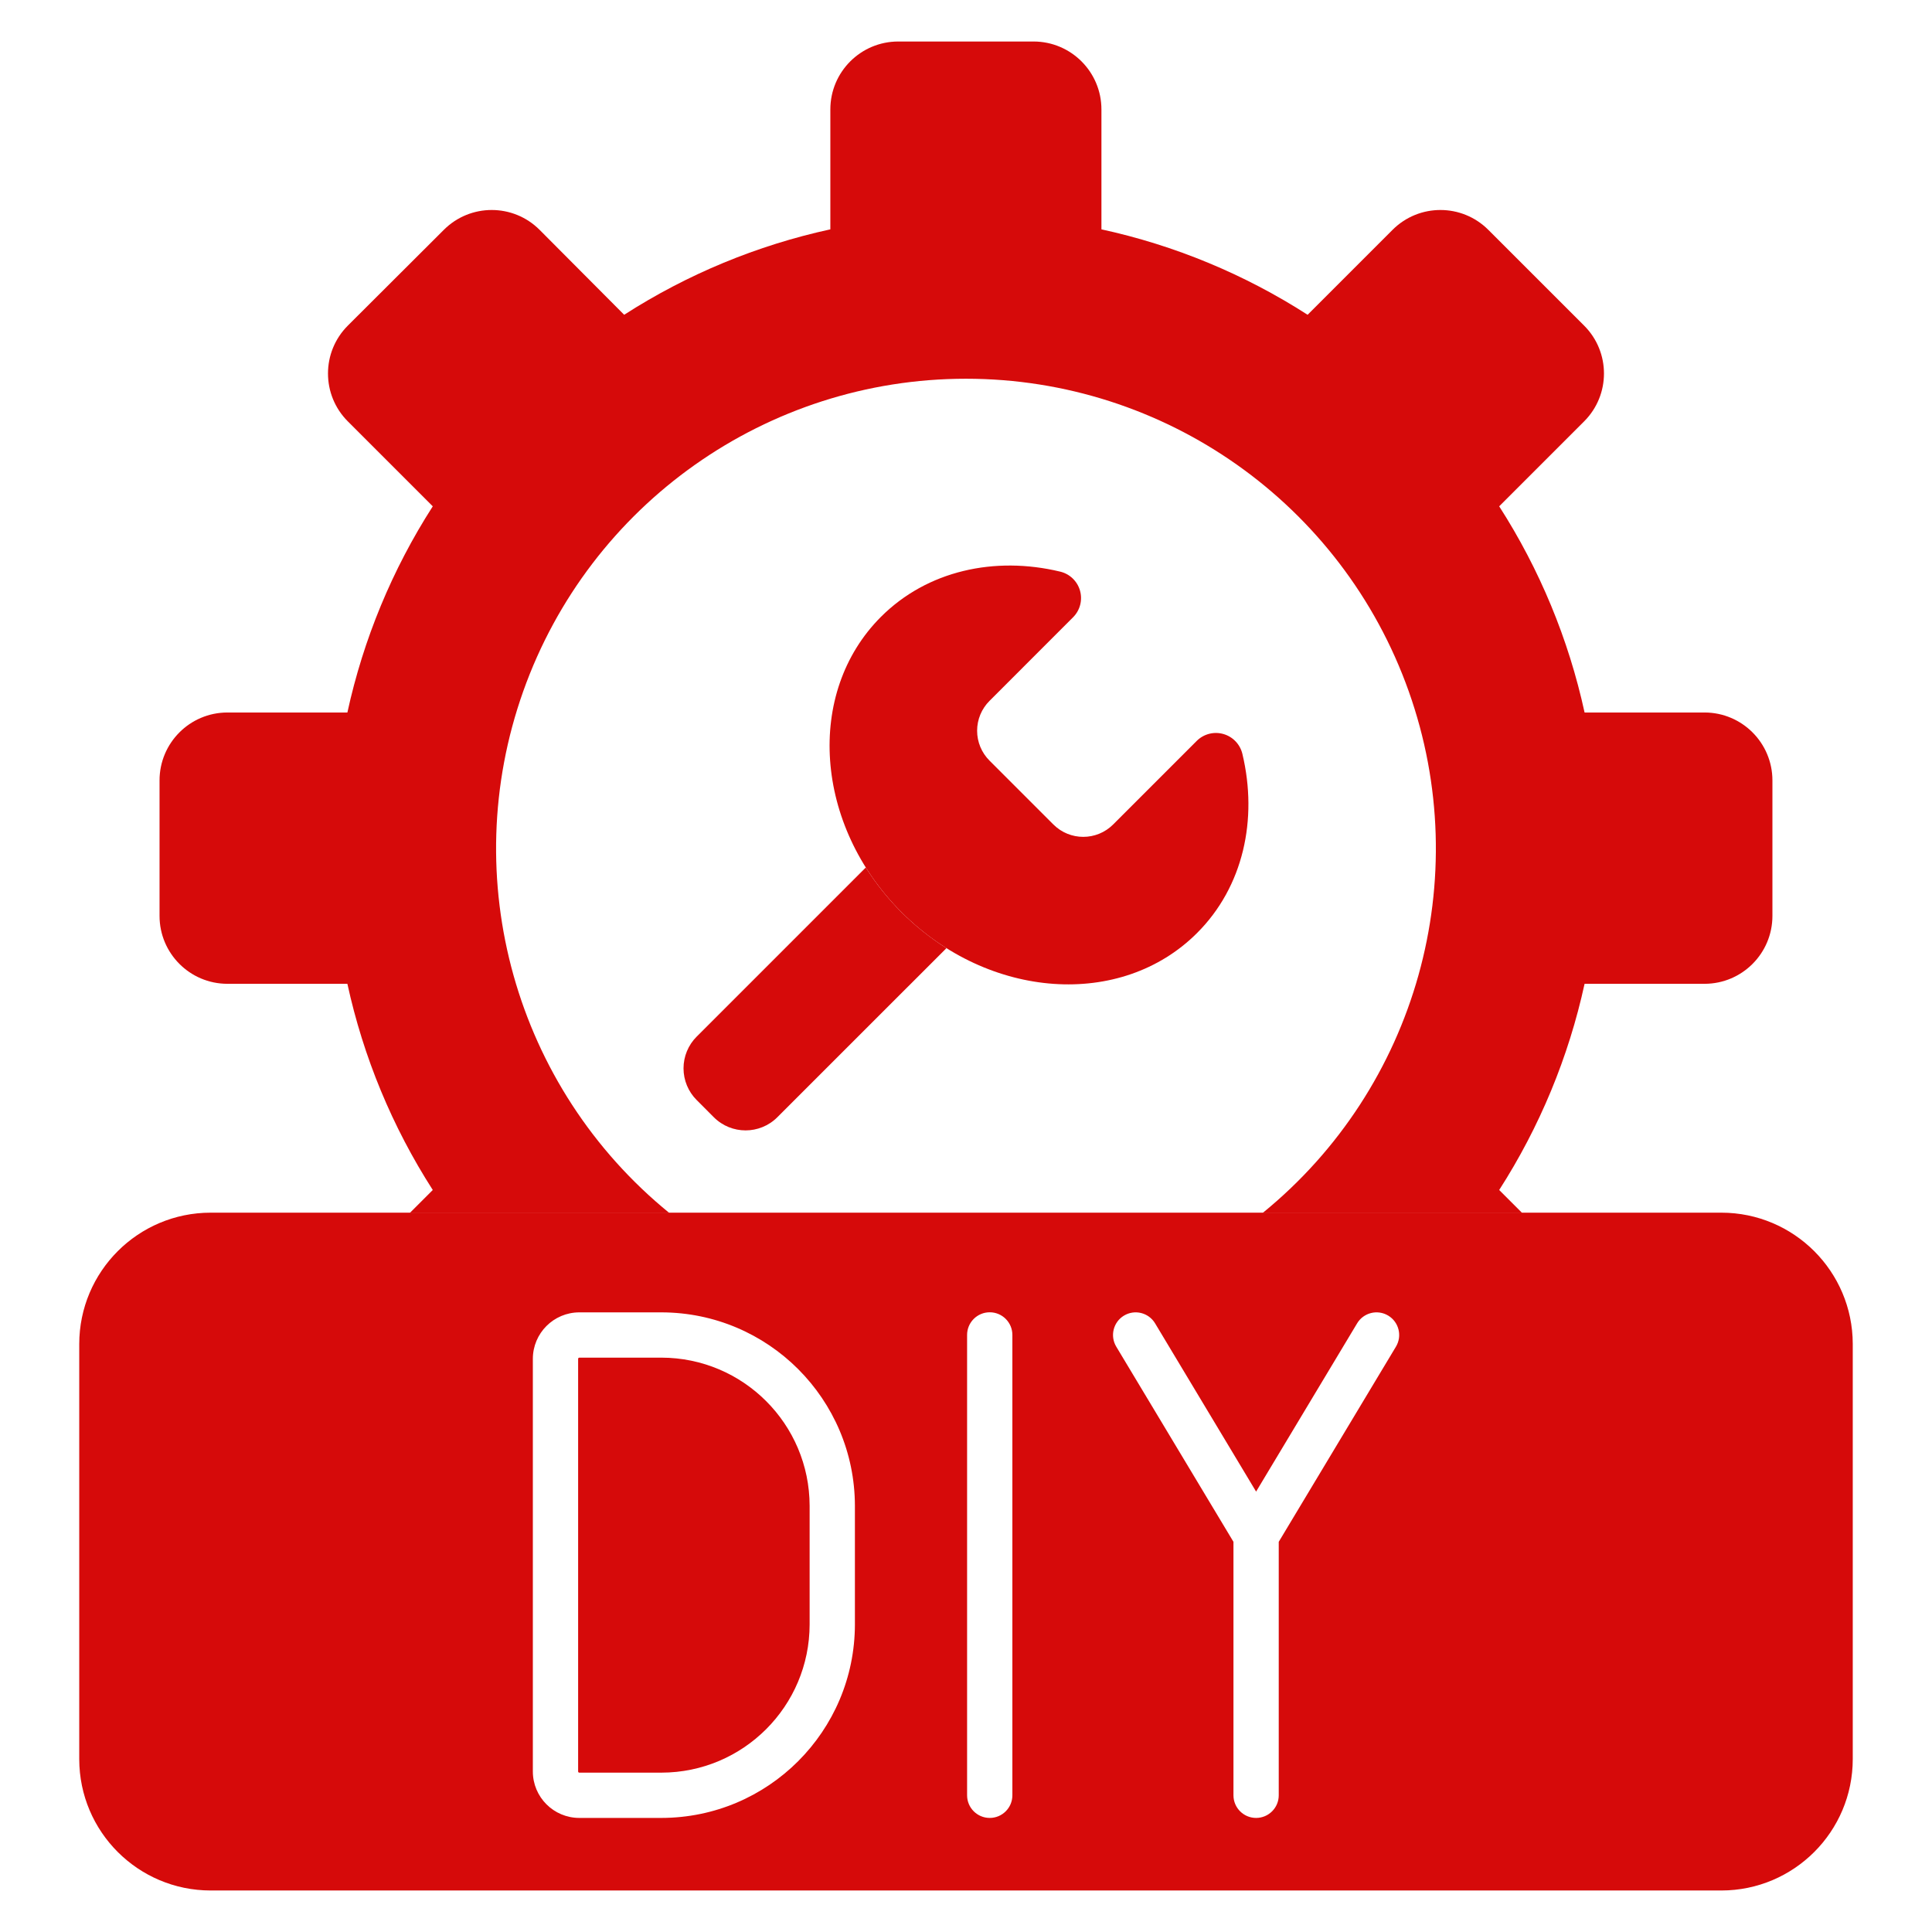
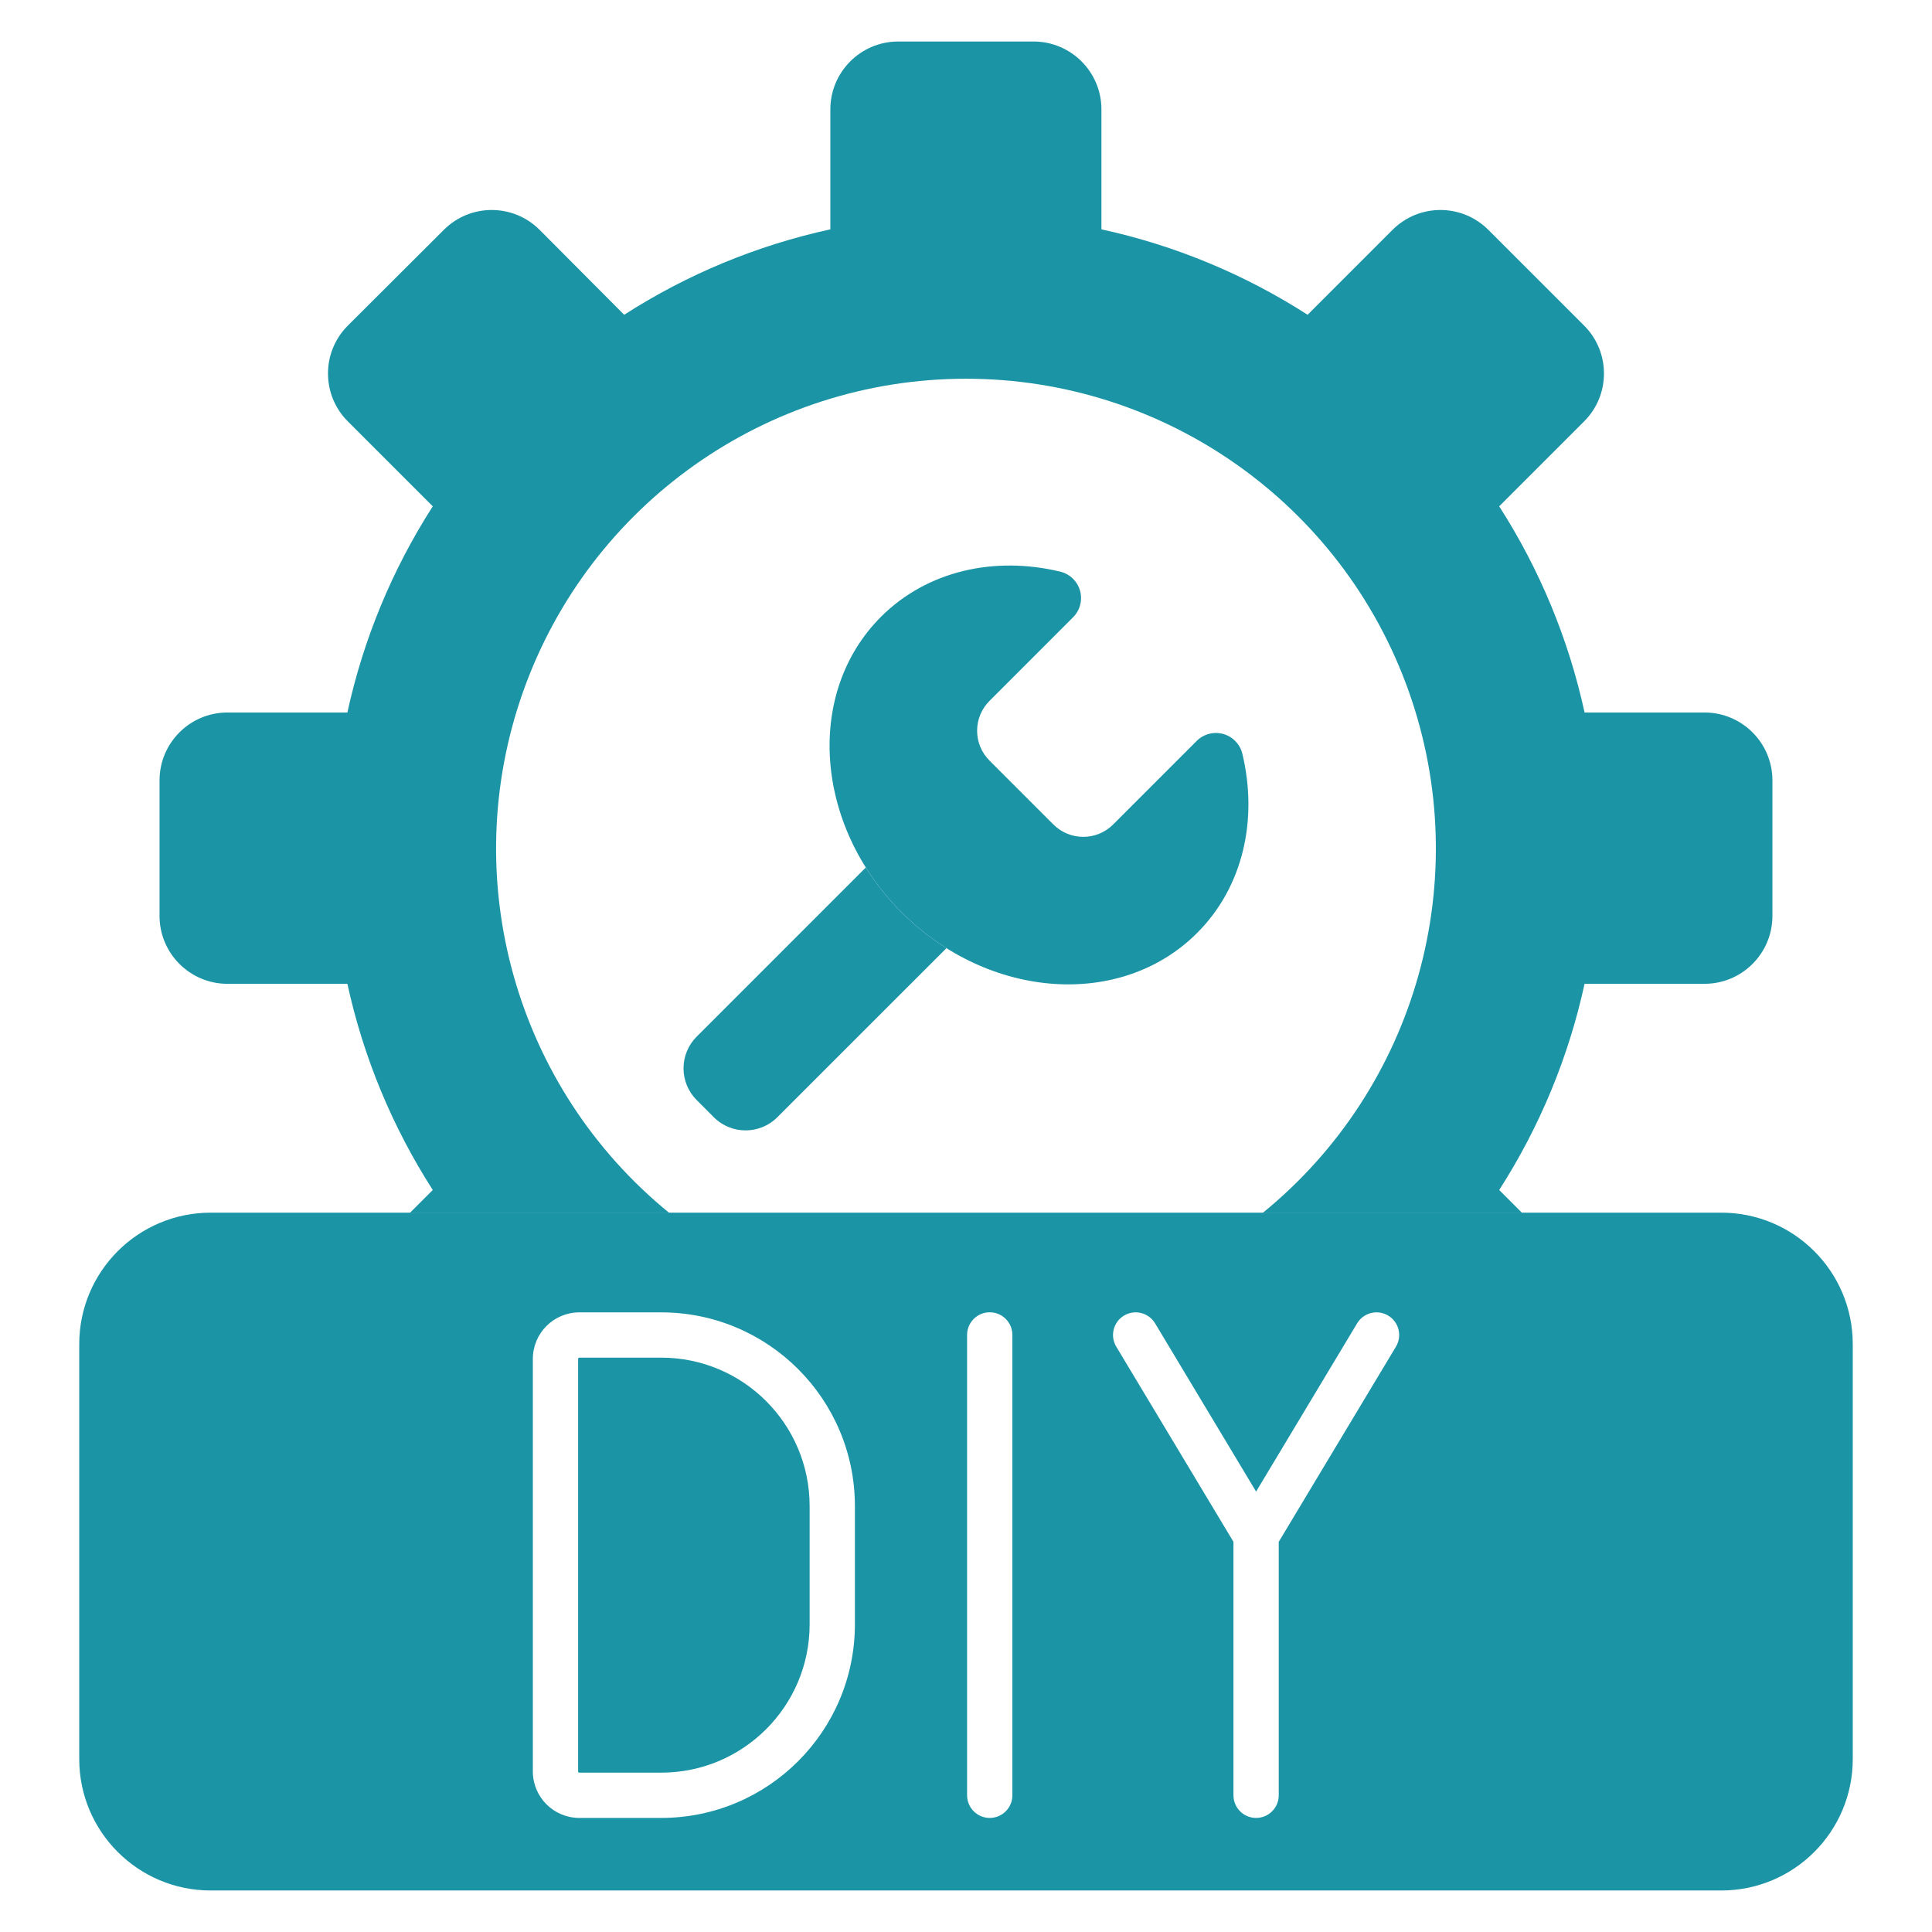
<svg xmlns="http://www.w3.org/2000/svg" viewBox="0 0 512 512" id="diy">
-   <g fill="#d60a0a" class="color000000 svgShape">
-     <path d="M451.76 188.82h-31.83a166.91 166.91 0 0 0-22.63-54.64l22.51-22.51a17.94 17.94 0 0 0 0-25.38l-25.39-25.38a17.94 17.94 0 0 0-25.38 0l-22.51 22.51a166.54 166.54 0 0 0-54.64-22.64V29a18 18 0 0 0-17.95-18h-35.89a18 18 0 0 0-18 18v31.78a166.72 166.72 0 0 0-54.64 22.64L143 60.91a17.94 17.94 0 0 0-25.38 0L92.18 86.29a17.94 17.94 0 0 0 0 25.38l22.51 22.51a166.91 166.91 0 0 0-22.63 54.64H60.23a18 18 0 0 0-17.95 18v35.9a18 18 0 0 0 17.95 18h31.83a166.91 166.91 0 0 0 22.63 54.64l-6.11 6.11h68.82a124.52 124.52 0 1 1 157.19 0h68.82l-6.11-6.11a166.91 166.91 0 0 0 22.63-54.64h31.83a18 18 0 0 0 17.95-18v-35.9a18 18 0 0 0-17.95-18Z" fill="#d60a0a" class="color000000 svgShape" />
-     <path d="M317.23 247.26c-20.1 20.11-55.16 17.65-78.29-5.48s-25.59-58.19-5.49-78.3c12.29-12.29 30.16-16.15 47.48-12a7.2 7.2 0 0 1 3.45 12.1l-22.15 22.16a11.18 11.18 0 0 0 0 15.83l16.93 16.93a11.2 11.2 0 0 0 15.83 0l22.15-22.15a7.21 7.21 0 0 1 12.11 3.45c4.13 17.31.27 35.2-12.02 47.46Z" fill="#d60a0a" class="color000000 svgShape" />
-     <path d="M250.82 251.27 206 296.08a11.9 11.9 0 0 1-16.83 0l-4.54-4.55a11.88 11.88 0 0 1 0-16.82l44.81-44.81a68.4 68.4 0 0 0 21.37 21.37zm-75.55 108.52h-21.74a.32.32 0 0 0-.32.32v109.35a.31.31 0 0 0 .32.31h21.74a39.33 39.33 0 0 0 39.29-39.28v-31.41a39.34 39.34 0 0 0-39.29-39.29z" fill="#d60a0a" class="color000000 svgShape" />
-     <path d="M456.17 321.37H55.83A34.84 34.84 0 0 0 21 356.21v110A34.84 34.84 0 0 0 55.83 501h400.34A34.84 34.84 0 0 0 491 466.16v-110a34.84 34.84 0 0 0-34.83-34.79ZM226.56 430.49a51.34 51.34 0 0 1-51.29 51.28h-21.74a12.32 12.32 0 0 1-12.32-12.31V360.11a12.33 12.33 0 0 1 12.32-12.32h21.74a51.35 51.35 0 0 1 51.29 51.29Zm41.73 45.28a6 6 0 0 1-12 0v-122a6 6 0 0 1 12 0Zm101.65-118.89-31.06 51.72v67.17a6 6 0 0 1-12 0V408.6l-31.06-51.72a6 6 0 0 1 10.29-6.18l26.77 44.59 26.77-44.59a6 6 0 0 1 10.29 6.18Z" fill="#d60a0a" class="color000000 svgShape" />
+   <g fill="#1b94a6" class="color000000 svgShape">
+     <path d="M451.76 188.82h-31.83a166.91 166.91 0 0 0-22.63-54.64l22.51-22.51a17.94 17.94 0 0 0 0-25.38l-25.39-25.38a17.94 17.94 0 0 0-25.38 0l-22.51 22.51a166.54 166.54 0 0 0-54.64-22.64V29a18 18 0 0 0-17.95-18h-35.89a18 18 0 0 0-18 18v31.78a166.72 166.72 0 0 0-54.64 22.64L143 60.91a17.94 17.94 0 0 0-25.38 0L92.18 86.29a17.94 17.94 0 0 0 0 25.38l22.51 22.51a166.91 166.91 0 0 0-22.63 54.64H60.23a18 18 0 0 0-17.95 18v35.9a18 18 0 0 0 17.95 18h31.83a166.91 166.91 0 0 0 22.63 54.64l-6.11 6.11h68.82a124.52 124.52 0 1 1 157.19 0h68.82l-6.11-6.11a166.91 166.91 0 0 0 22.63-54.64h31.83a18 18 0 0 0 17.95-18v-35.9a18 18 0 0 0-17.95-18Z" fill="#1b94a6" class="color000000 svgShape" />
+     <path d="M317.23 247.26c-20.1 20.11-55.16 17.65-78.29-5.48s-25.59-58.19-5.49-78.3c12.29-12.29 30.16-16.15 47.48-12a7.2 7.2 0 0 1 3.45 12.1l-22.15 22.16a11.18 11.18 0 0 0 0 15.83l16.93 16.93a11.2 11.2 0 0 0 15.83 0l22.15-22.15a7.21 7.21 0 0 1 12.11 3.45c4.13 17.31.27 35.2-12.02 47.46Z" fill="#1b94a6" class="color000000 svgShape" />
+     <path d="M250.82 251.27 206 296.08a11.9 11.9 0 0 1-16.83 0l-4.54-4.55a11.88 11.88 0 0 1 0-16.82l44.81-44.81a68.4 68.4 0 0 0 21.37 21.37zm-75.55 108.52h-21.74a.32.32 0 0 0-.32.32v109.35a.31.31 0 0 0 .32.31h21.74a39.33 39.33 0 0 0 39.29-39.28v-31.41a39.34 39.34 0 0 0-39.29-39.29z" fill="#1b94a6" class="color000000 svgShape" />
+     <path d="M456.17 321.37H55.83A34.84 34.84 0 0 0 21 356.21v110A34.84 34.84 0 0 0 55.83 501h400.34A34.84 34.84 0 0 0 491 466.16v-110a34.84 34.84 0 0 0-34.83-34.79ZM226.56 430.49a51.34 51.34 0 0 1-51.29 51.28h-21.74a12.32 12.32 0 0 1-12.32-12.31V360.11a12.33 12.33 0 0 1 12.32-12.32h21.74a51.35 51.35 0 0 1 51.29 51.29Zm41.73 45.28a6 6 0 0 1-12 0v-122a6 6 0 0 1 12 0Zm101.65-118.89-31.06 51.72v67.17a6 6 0 0 1-12 0V408.6l-31.06-51.72a6 6 0 0 1 10.29-6.18l26.77 44.59 26.77-44.59a6 6 0 0 1 10.29 6.18Z" fill="#1b94a6" class="color000000 svgShape" />
  </g>
</svg>
